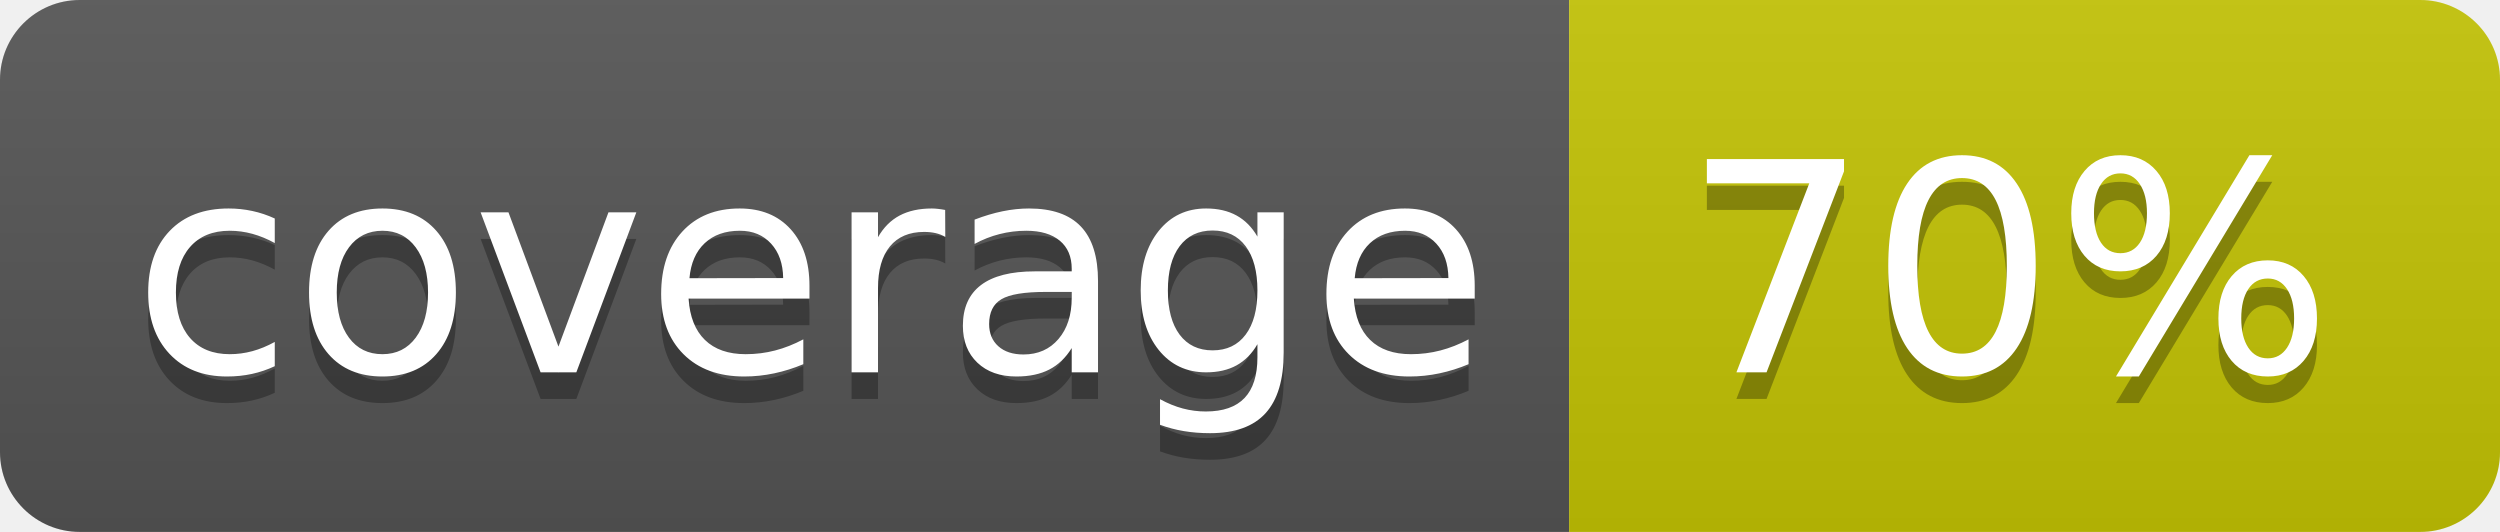
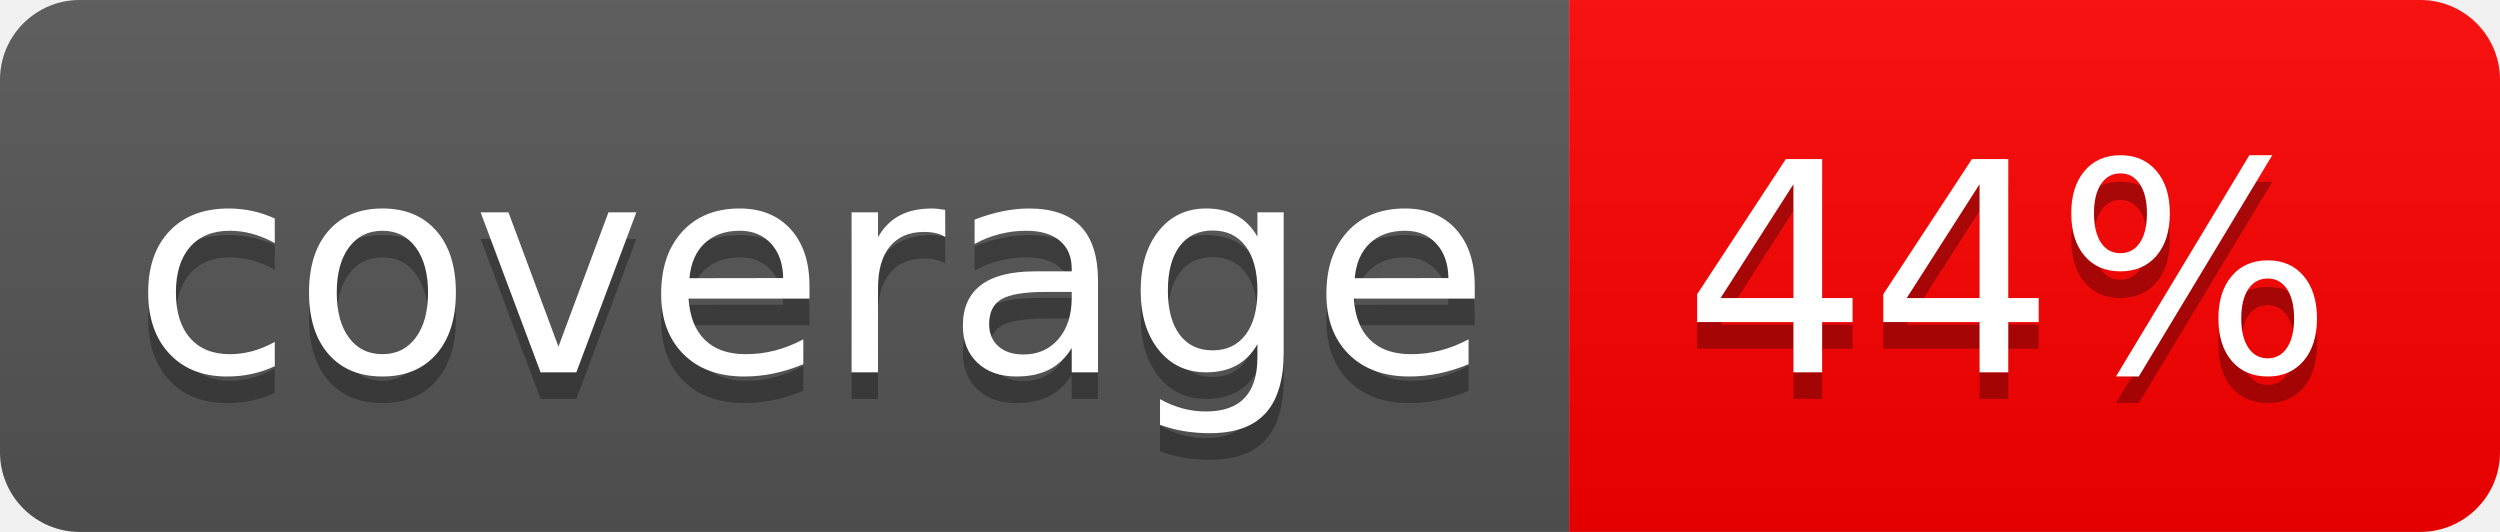
<svg xmlns="http://www.w3.org/2000/svg" width="94" height="20">
  <linearGradient id="b" x2="0" y2="100%">
    <stop offset="0" stop-color="#bbb" stop-opacity=".1" />
    <stop offset="1" stop-opacity=".1" />
  </linearGradient>
  <clipPath id="a">
    <rect width="94" height="20" rx="3" fill="#fff" />
  </clipPath>
  <g clip-path="url(#a)">
    <path fill="#555" d="M0 0h59v20H0z" />
-     <path fill="#c4c405" d="M59 0h35v20H59z" />
+     <path fill="#ff0000" d="M59 0h35v20H59z" />
    <path fill="url(#b)" d="M0 0h94v20H0z" />
  </g>
  <g fill="#fff" text-anchor="middle" font-family="DejaVu Sans,Verdana,Geneva,sans-serif" font-size="110">
    <text x="305" y="150" fill="#010101" fill-opacity=".3" transform="scale(.1)" textLength="490">coverage</text>
    <text x="305" y="140" transform="scale(.1)" textLength="490">coverage</text>
-     <text x="755" y="150" fill="#010101" fill-opacity=".3" transform="scale(.1)" textLength="250">70%</text>
-     <text x="755" y="140" transform="scale(.1)" textLength="250">70%</text>
+     <text x="755" y="150" fill="#010101" fill-opacity=".3" transform="scale(.1)" textLength="250">44%</text>
+     <text x="755" y="140" transform="scale(.1)" textLength="250">44%</text>
  </g>
</svg>
